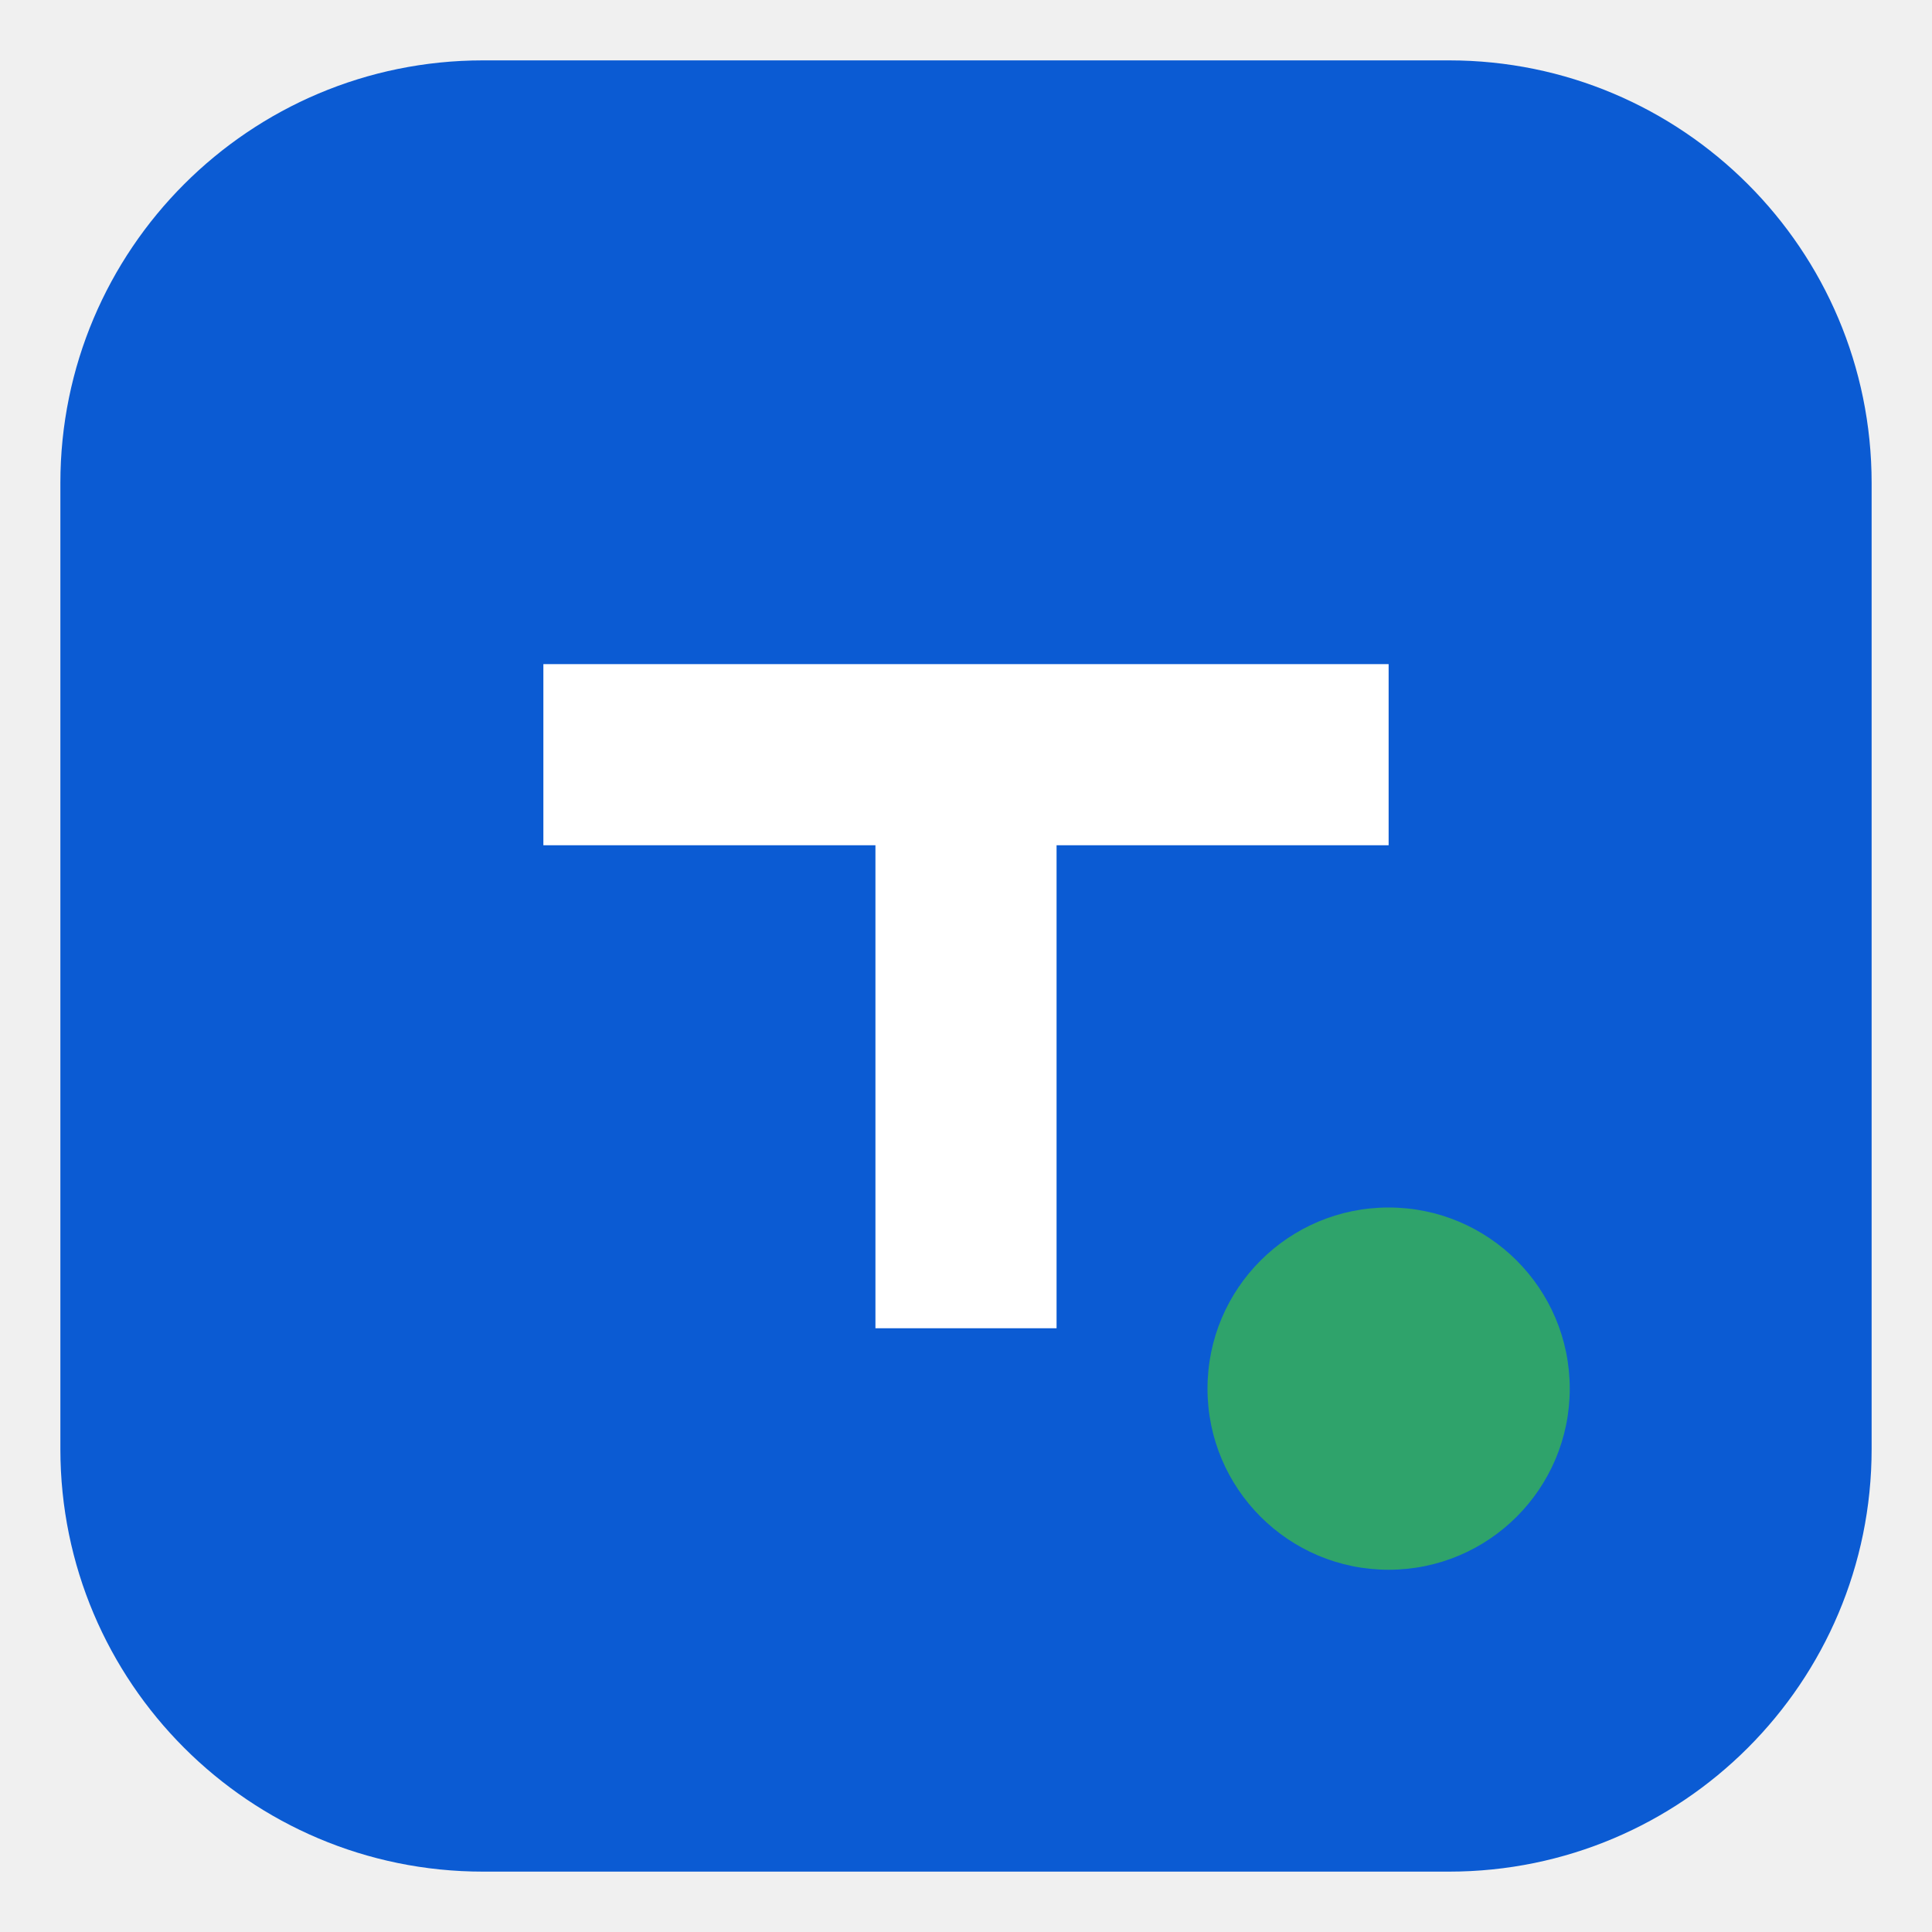
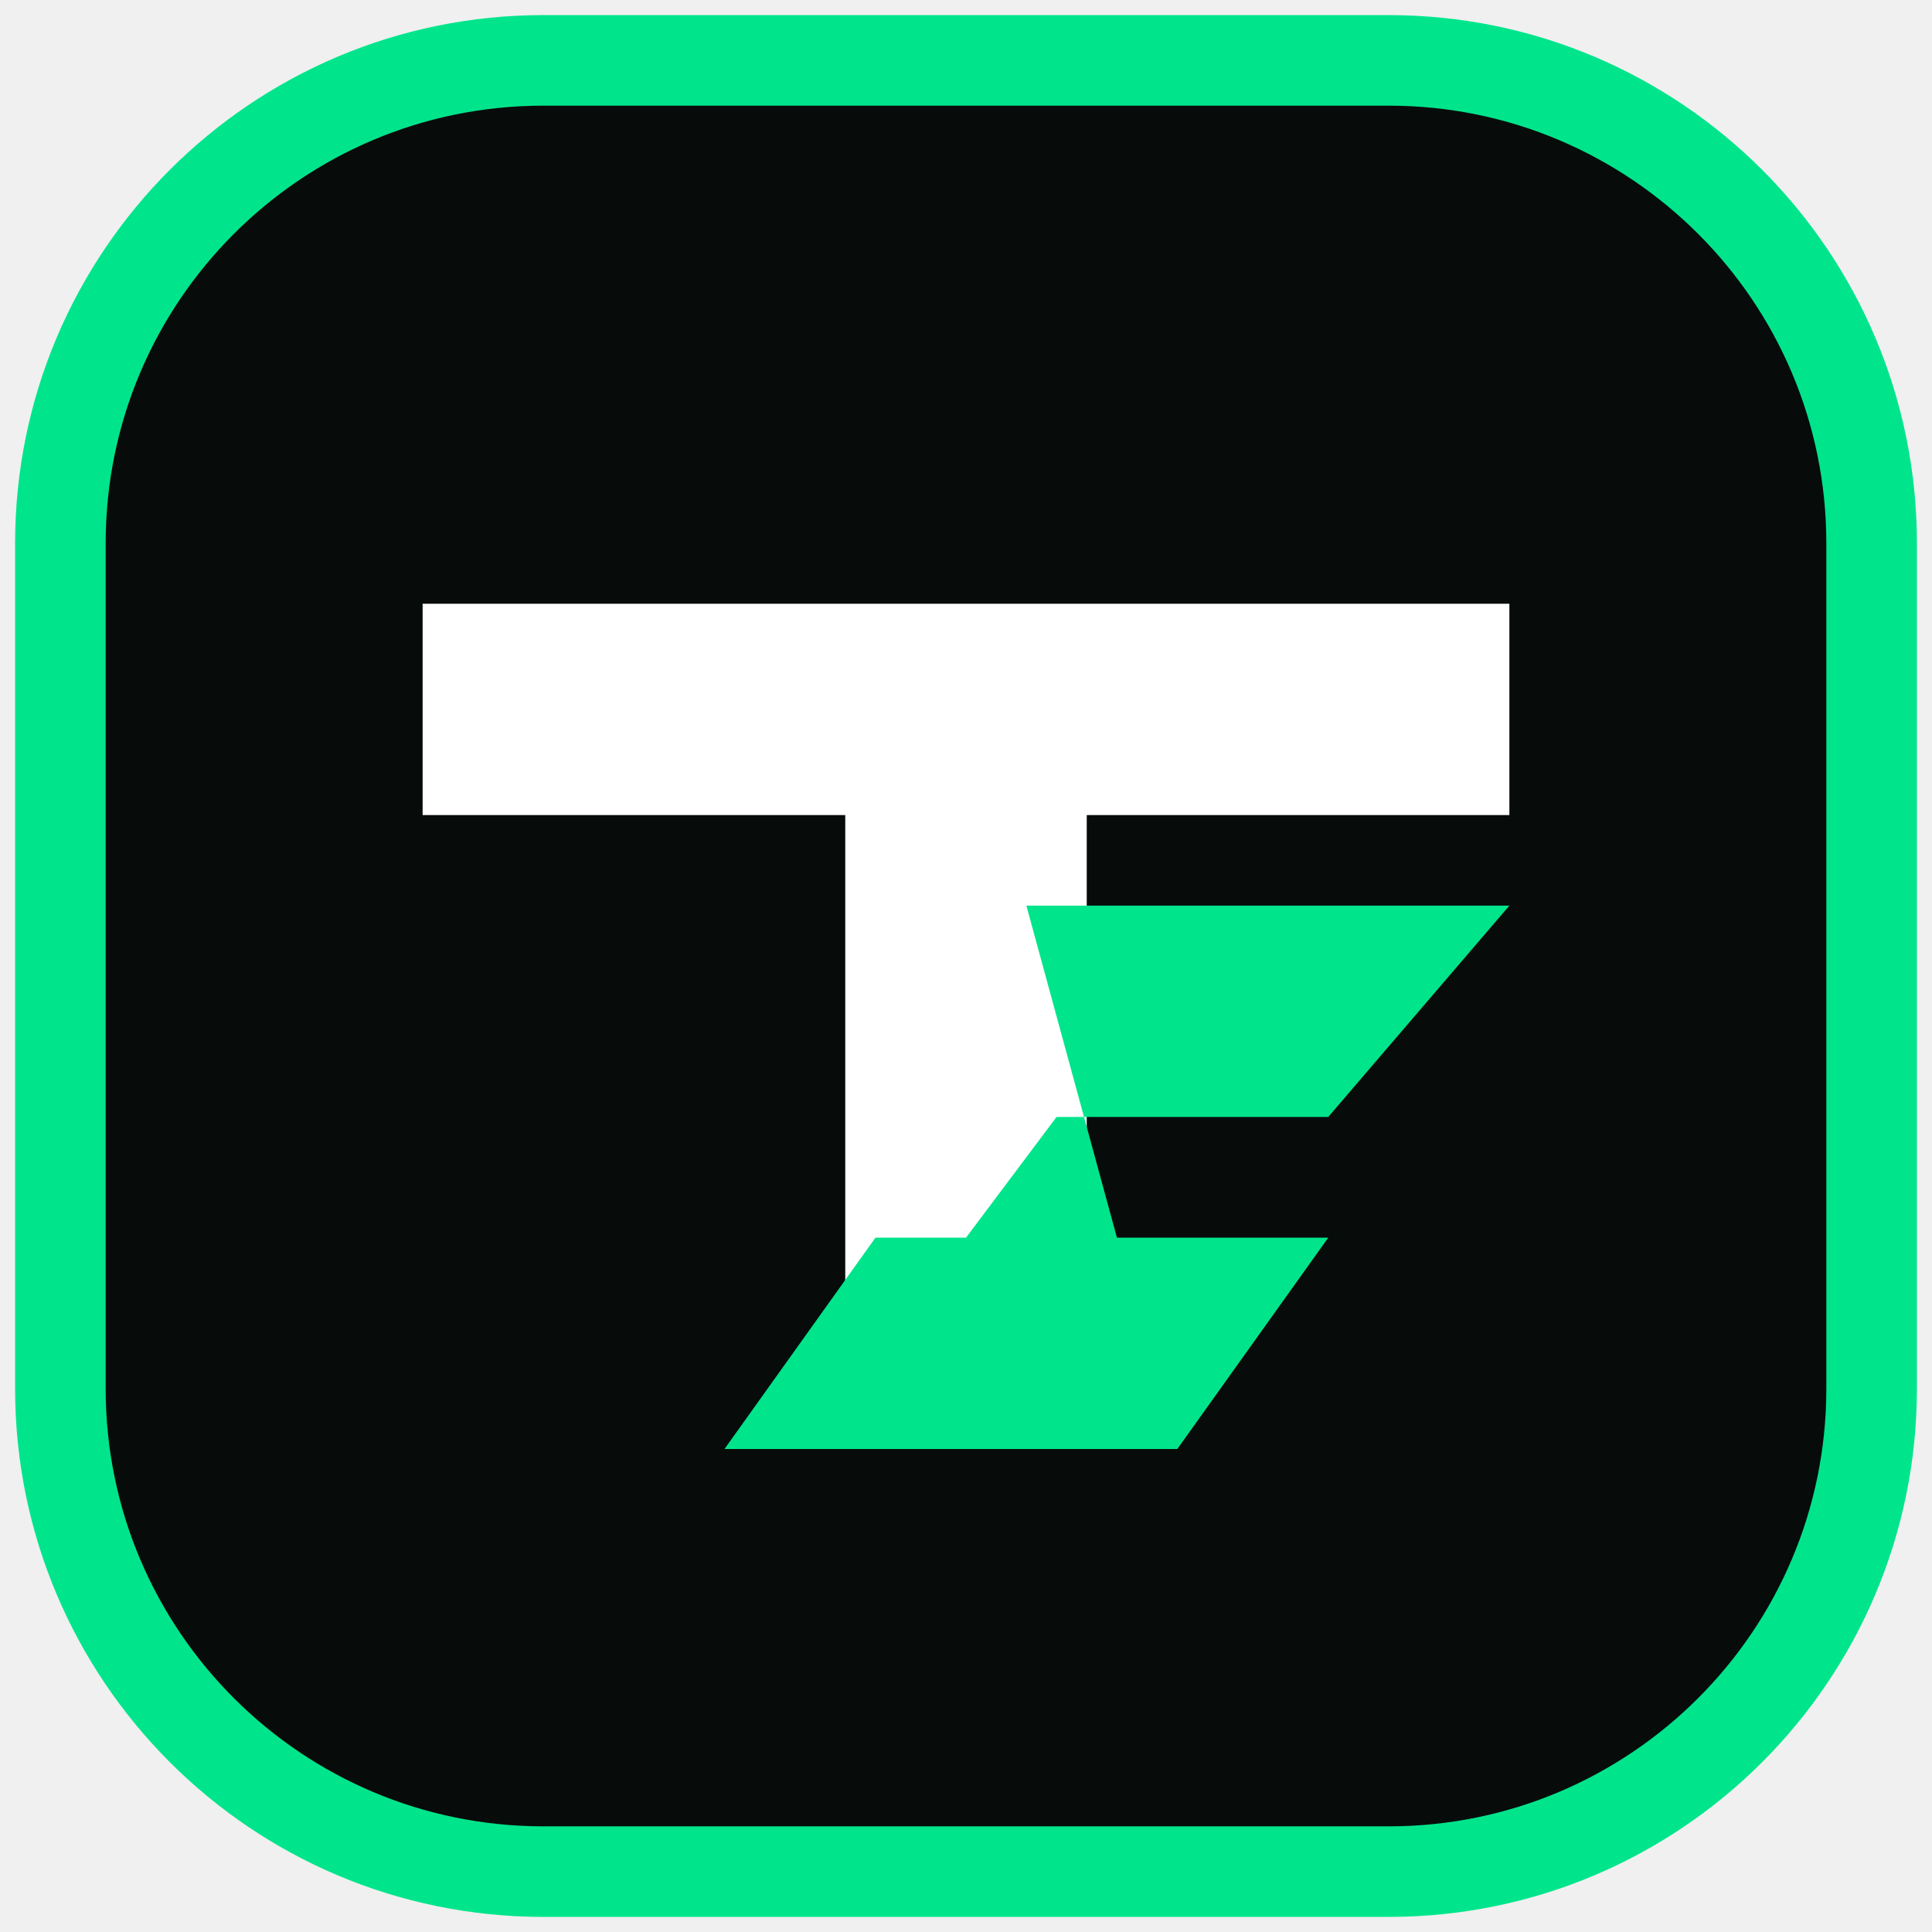
<svg xmlns="http://www.w3.org/2000/svg" viewBox="0 0 64 64">
-   <rect x="2" y="2" width="60" height="60" rx="14" fill="#0B5BD3" />
-   <path d="M18 22h28v6h-11v16h-6V28H18z" fill="#ffffff" />
-   <circle cx="46" cy="46" r="6" fill="#2FA36B" />
+   <rect x="2" y="2" width="60" height="60" rx="16" fill="#070C0B" />
+   <rect x="2" y="2" width="60" height="60" rx="16" fill="none" stroke="#00E58C" stroke-width="3" />
+   <path d="M14 20h36v7H36v17h-8V27H14z" fill="#FFFFFF" />
+   <path d="M34 30h16l-6 7h-9l-3 4h12l-5 7H24l5-7h8z" fill="#00E58C" />
</svg>
